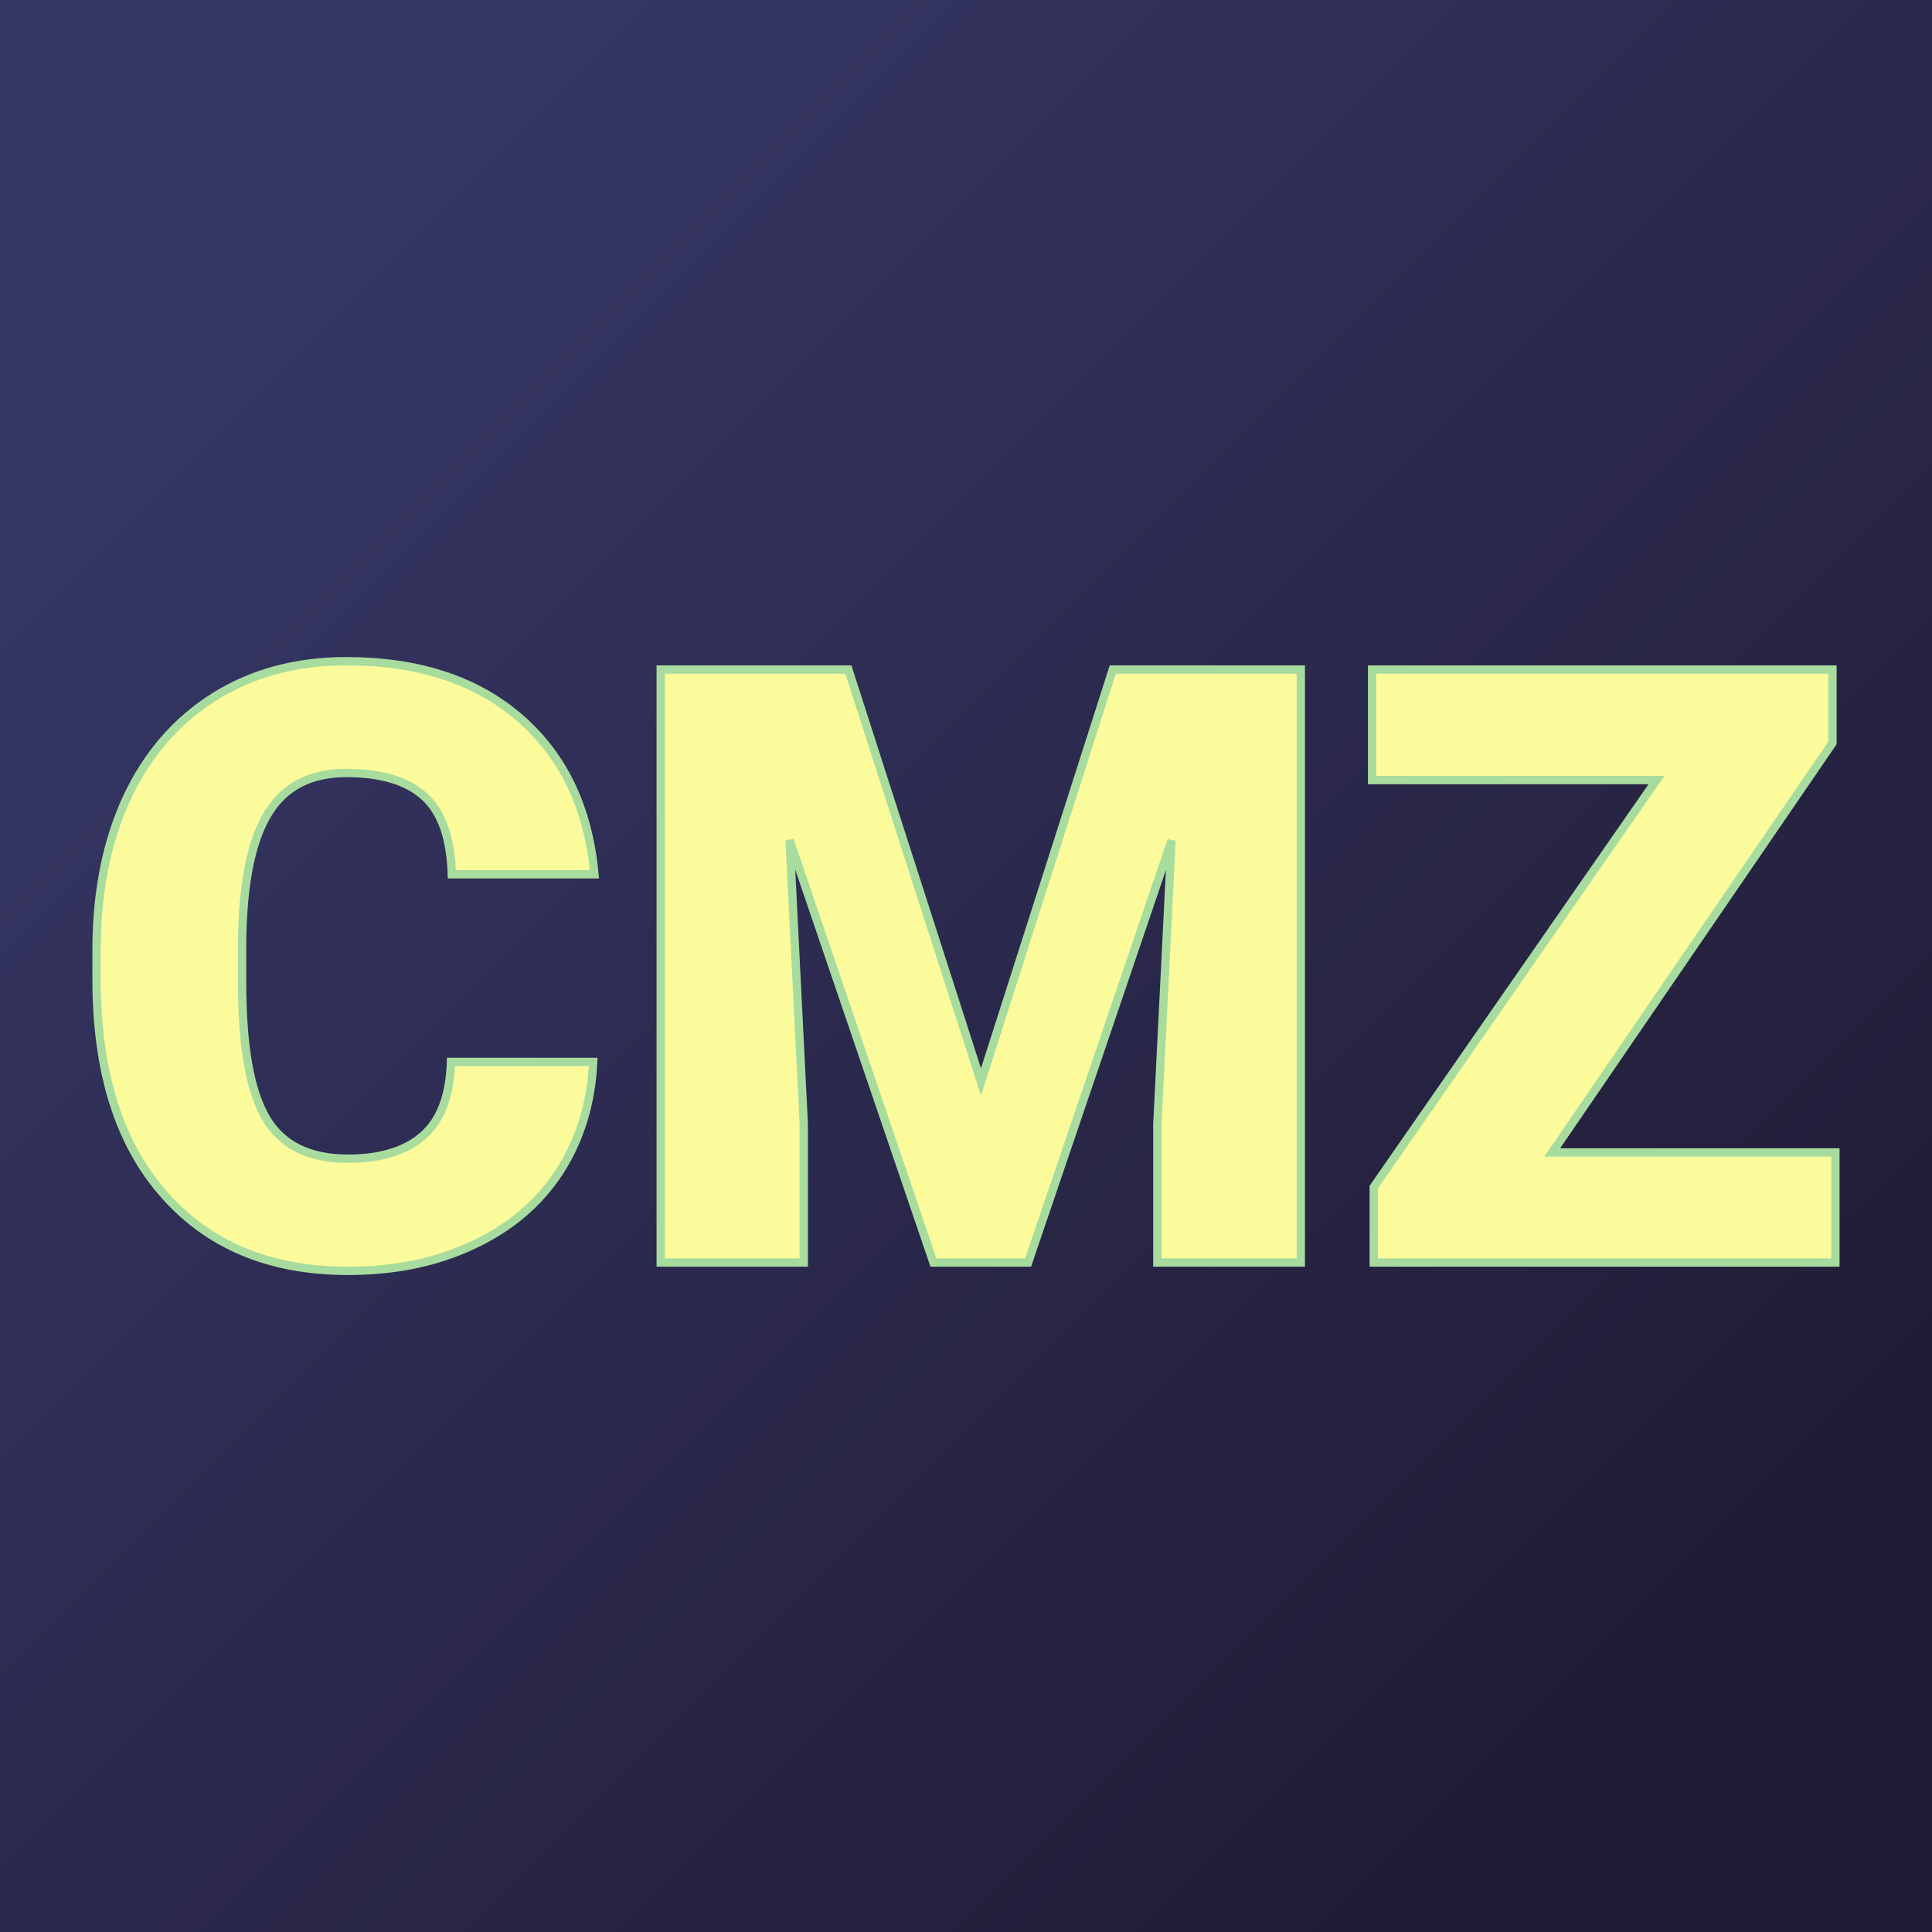
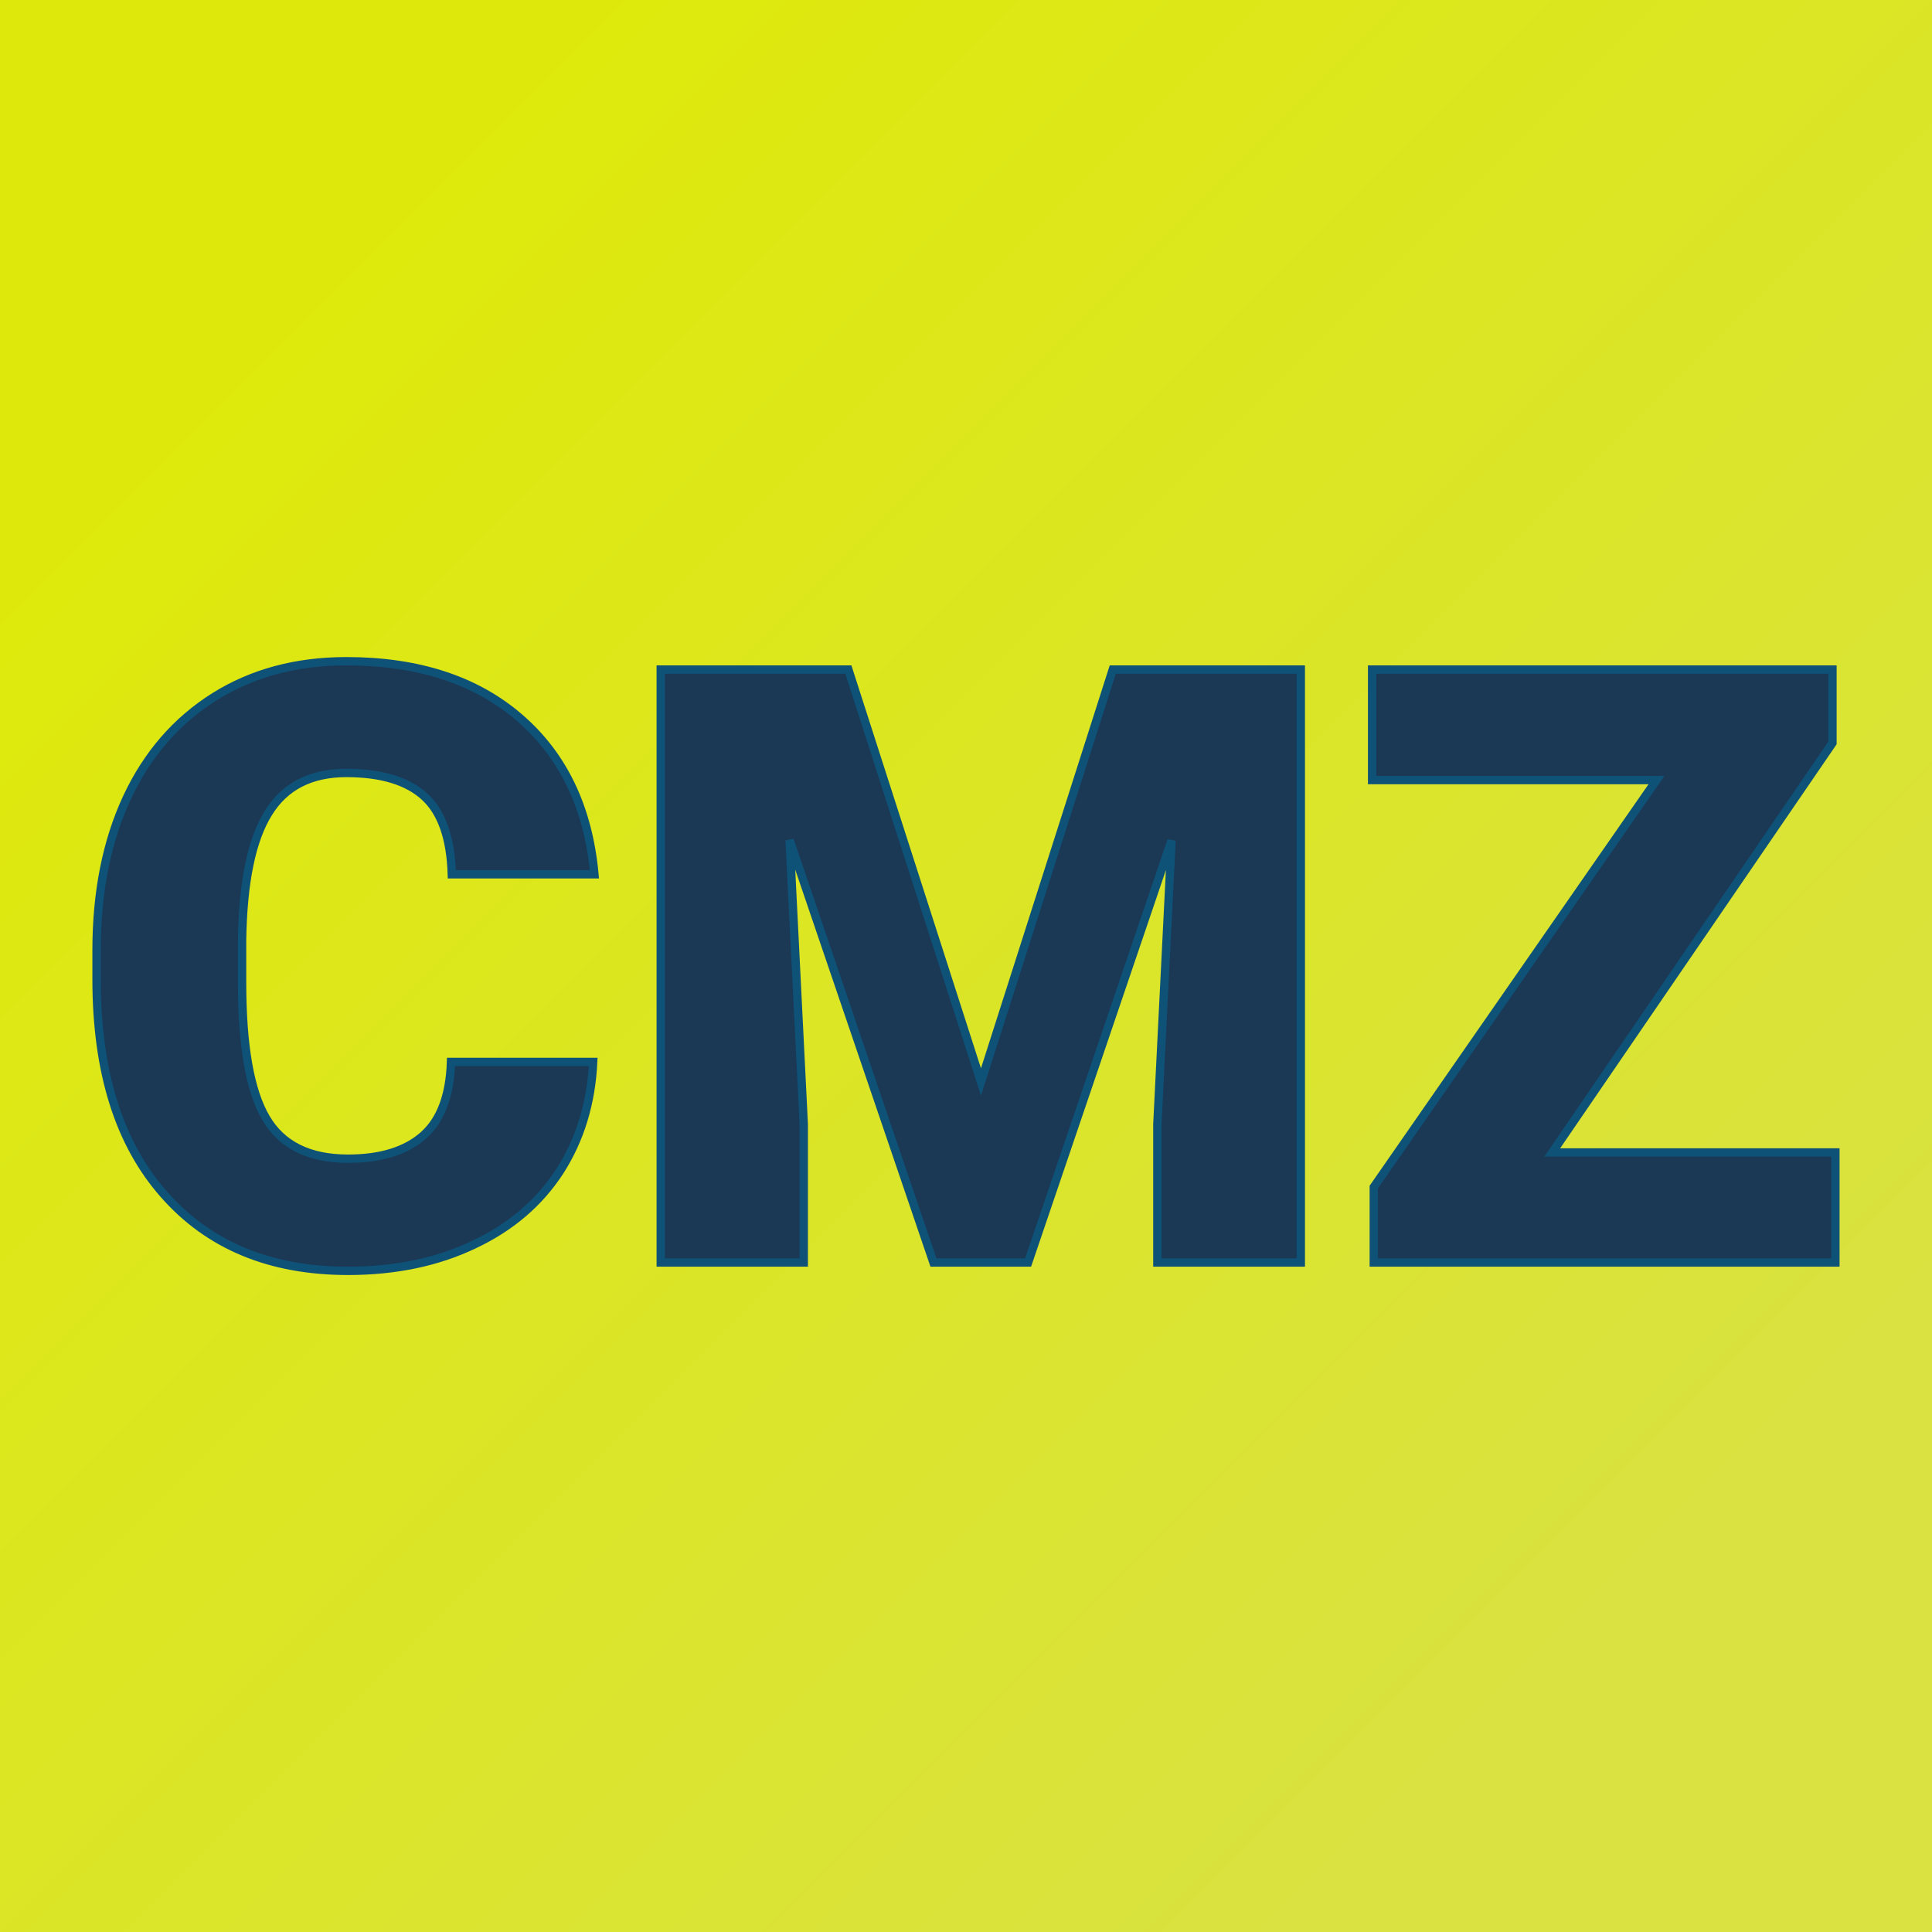
<svg xmlns="http://www.w3.org/2000/svg" version="1.1" viewBox="0 0 200 200">
  <rect width="200" height="200" fill="url('#gradient')" />
  <defs>
    <linearGradient id="gradient" gradientTransform="rotate(45 0.5 0.5)">
-       <stop offset="0%" stop-color="#353664" />
-       <stop offset="100%" stop-color="#211c36" />
+       <stop offset="0%" stop-color="#dee90b" />
+       <stop offset="100%" stop-color="#d9e241" />
    </linearGradient>
  </defs>
  <g>
-     <g fill="#fcfb9b" transform="matrix(4.316628,0,0,4.316628,7.102734,130.6955)" stroke="#a8dc9f" stroke-width="0.2">
+     <g fill="#1b3855" transform="matrix(4.316628,0,0,4.316628,7.102734,130.6955)" stroke="#0e5278" stroke-width="0.2">
      <path d="M9.17-4.81L12.58-4.81Q12.51-3.33 11.78-2.19Q11.04-1.05 9.72-0.43Q8.40 0.20 6.70 0.20L6.70 0.20Q3.90 0.20 2.29-1.63Q0.67-3.46 0.67-6.79L0.67-6.79L0.67-7.49Q0.67-9.58 1.40-11.15Q2.13-12.71 3.50-13.57Q4.86-14.42 6.66-14.42L6.66-14.42Q9.25-14.42 10.82-13.06Q12.39-11.70 12.61-9.31L12.61-9.31L9.19-9.31Q9.15-10.61 8.54-11.17Q7.92-11.74 6.66-11.74L6.66-11.74Q5.38-11.74 4.79-10.78Q4.19-9.82 4.16-7.72L4.16-7.72L4.16-6.72Q4.16-4.44 4.73-3.47Q5.30-2.49 6.70-2.49L6.70-2.49Q7.88-2.49 8.51-3.05Q9.13-3.60 9.17-4.81L9.17-4.81ZM14.20-14.22L18.70-14.22L21.88-4.33L25.04-14.22L29.55-14.22L29.55 0L26.11 0L26.11-3.32L26.45-10.12L23.01 0L20.74 0L17.29-10.13L17.63-3.32L17.63 0L14.20 0L14.20-14.22ZM42.30-12.46L35.58-2.64L42.37-2.64L42.37 0L31.30 0L31.30-1.81L38.08-11.57L31.26-11.57L31.26-14.22L42.30-14.22L42.30-12.46Z" />
    </g>
  </g>
</svg>
